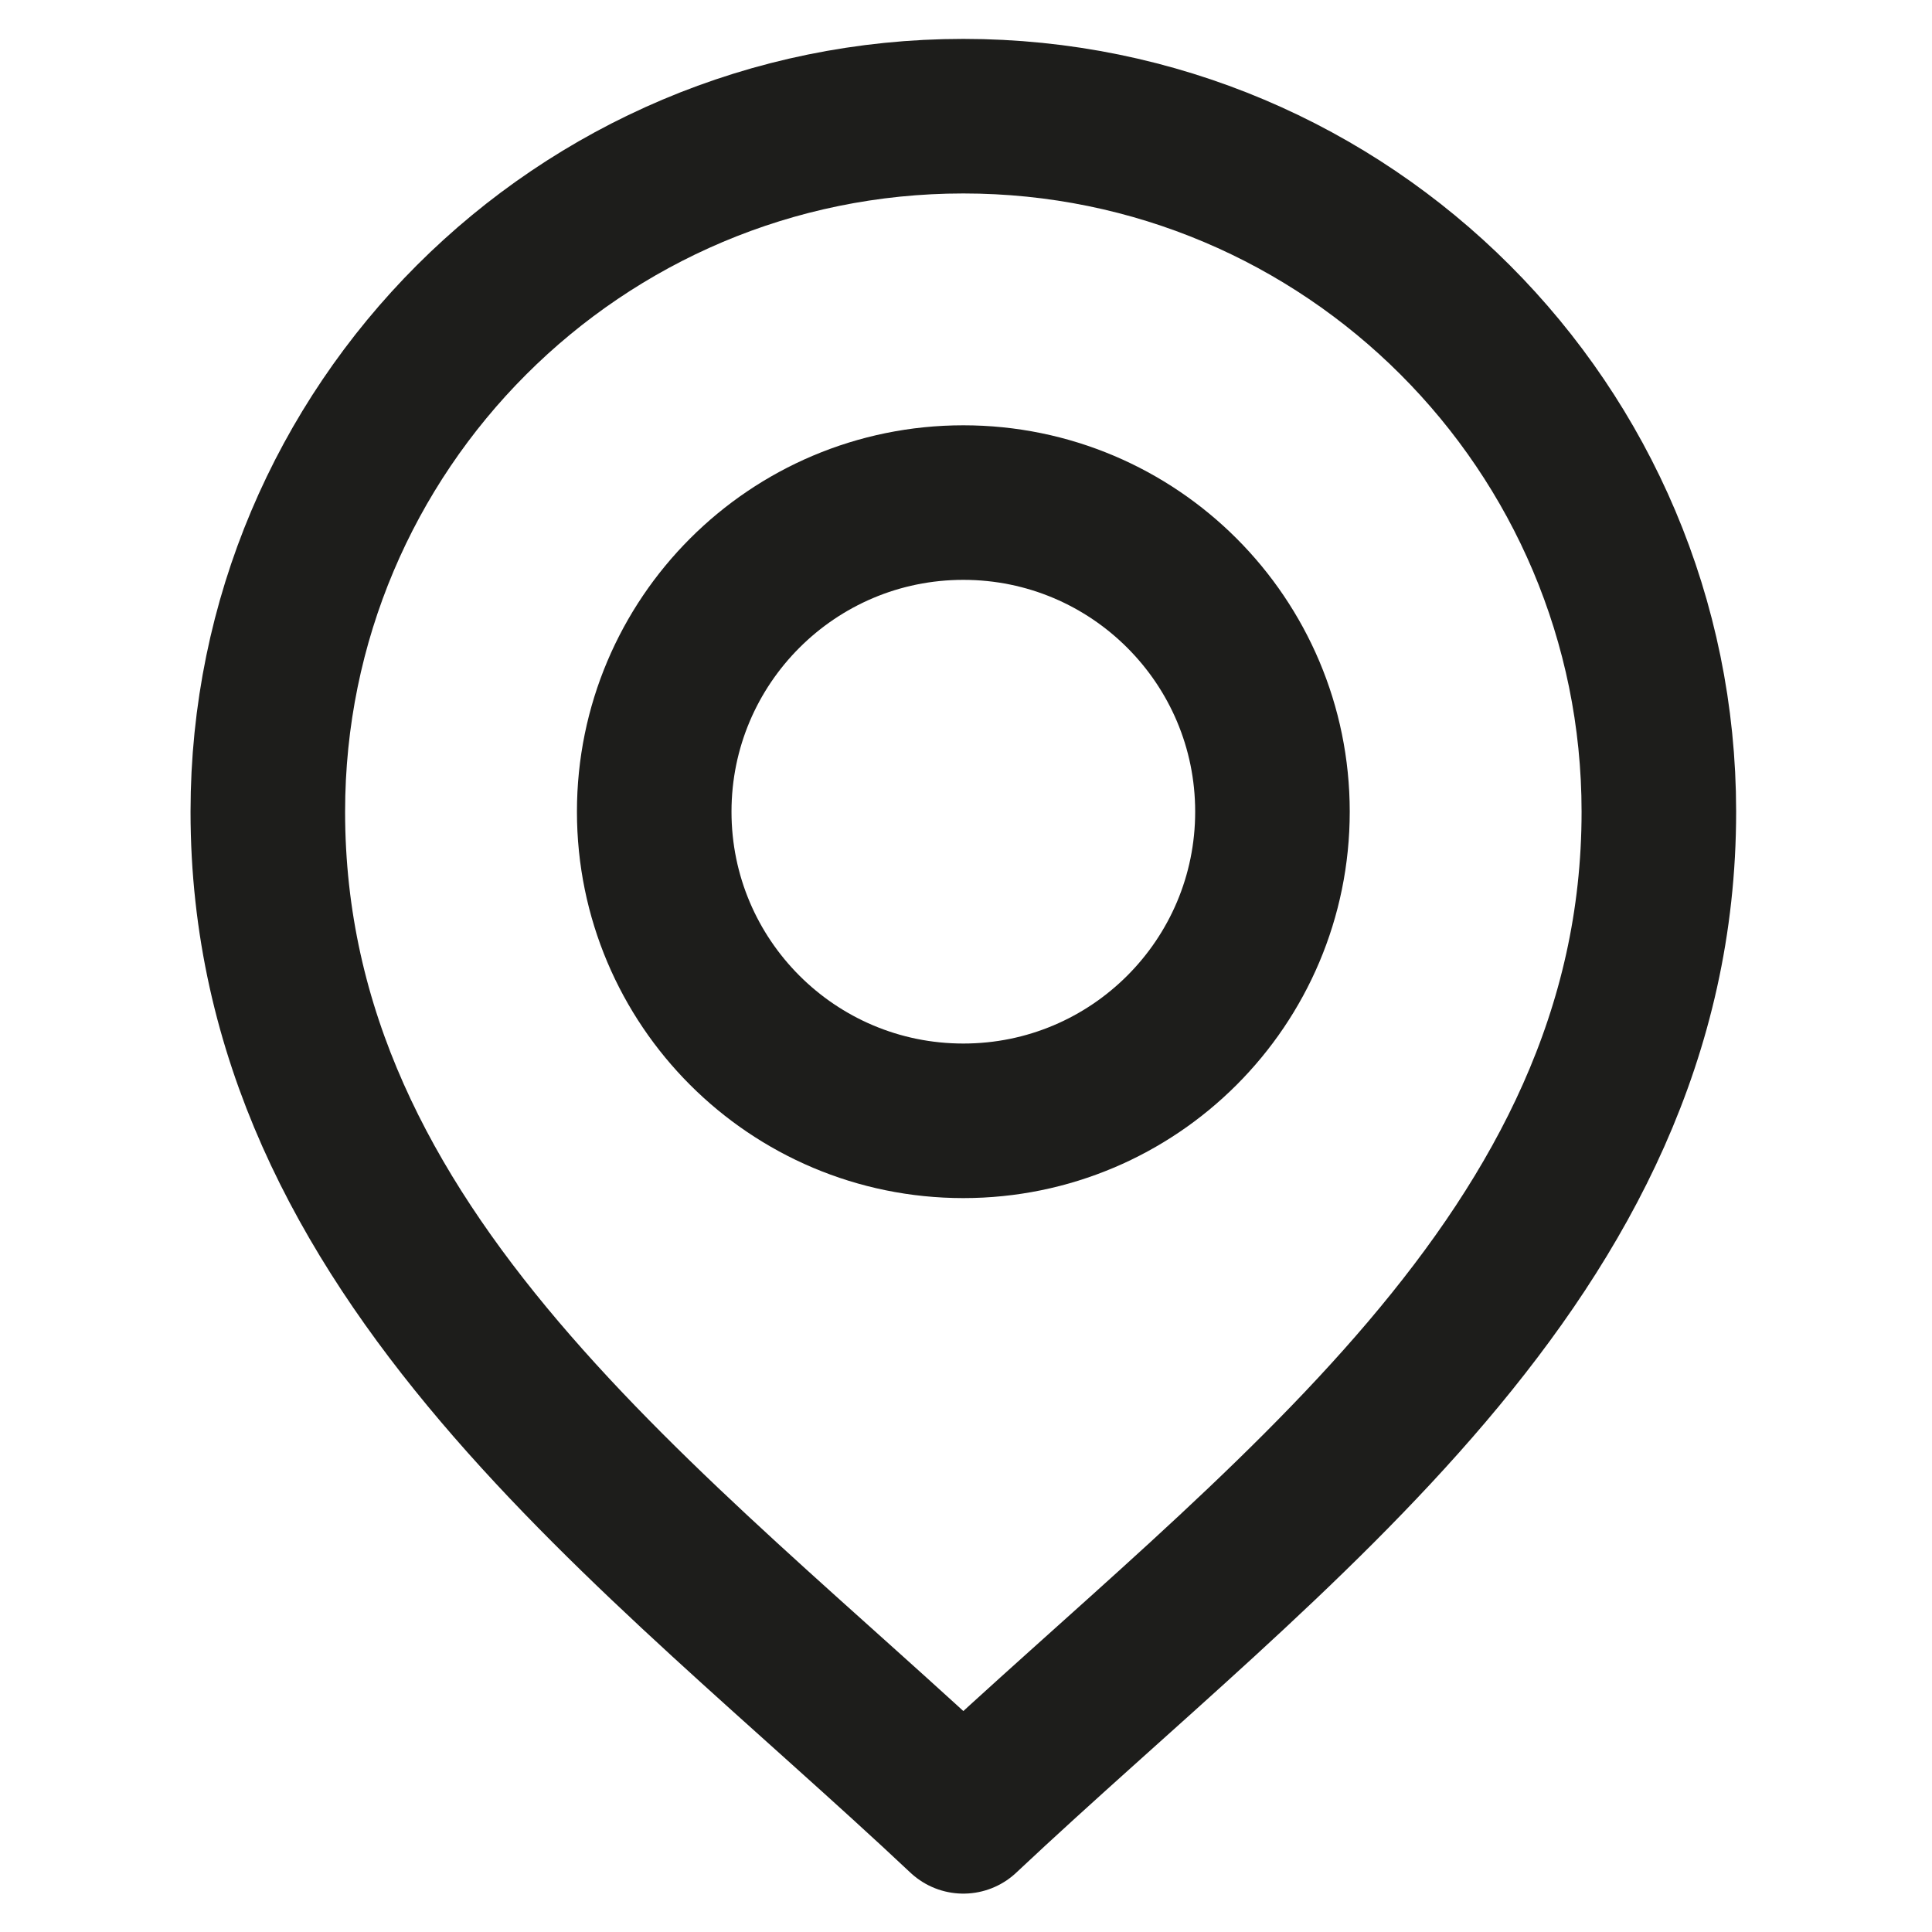
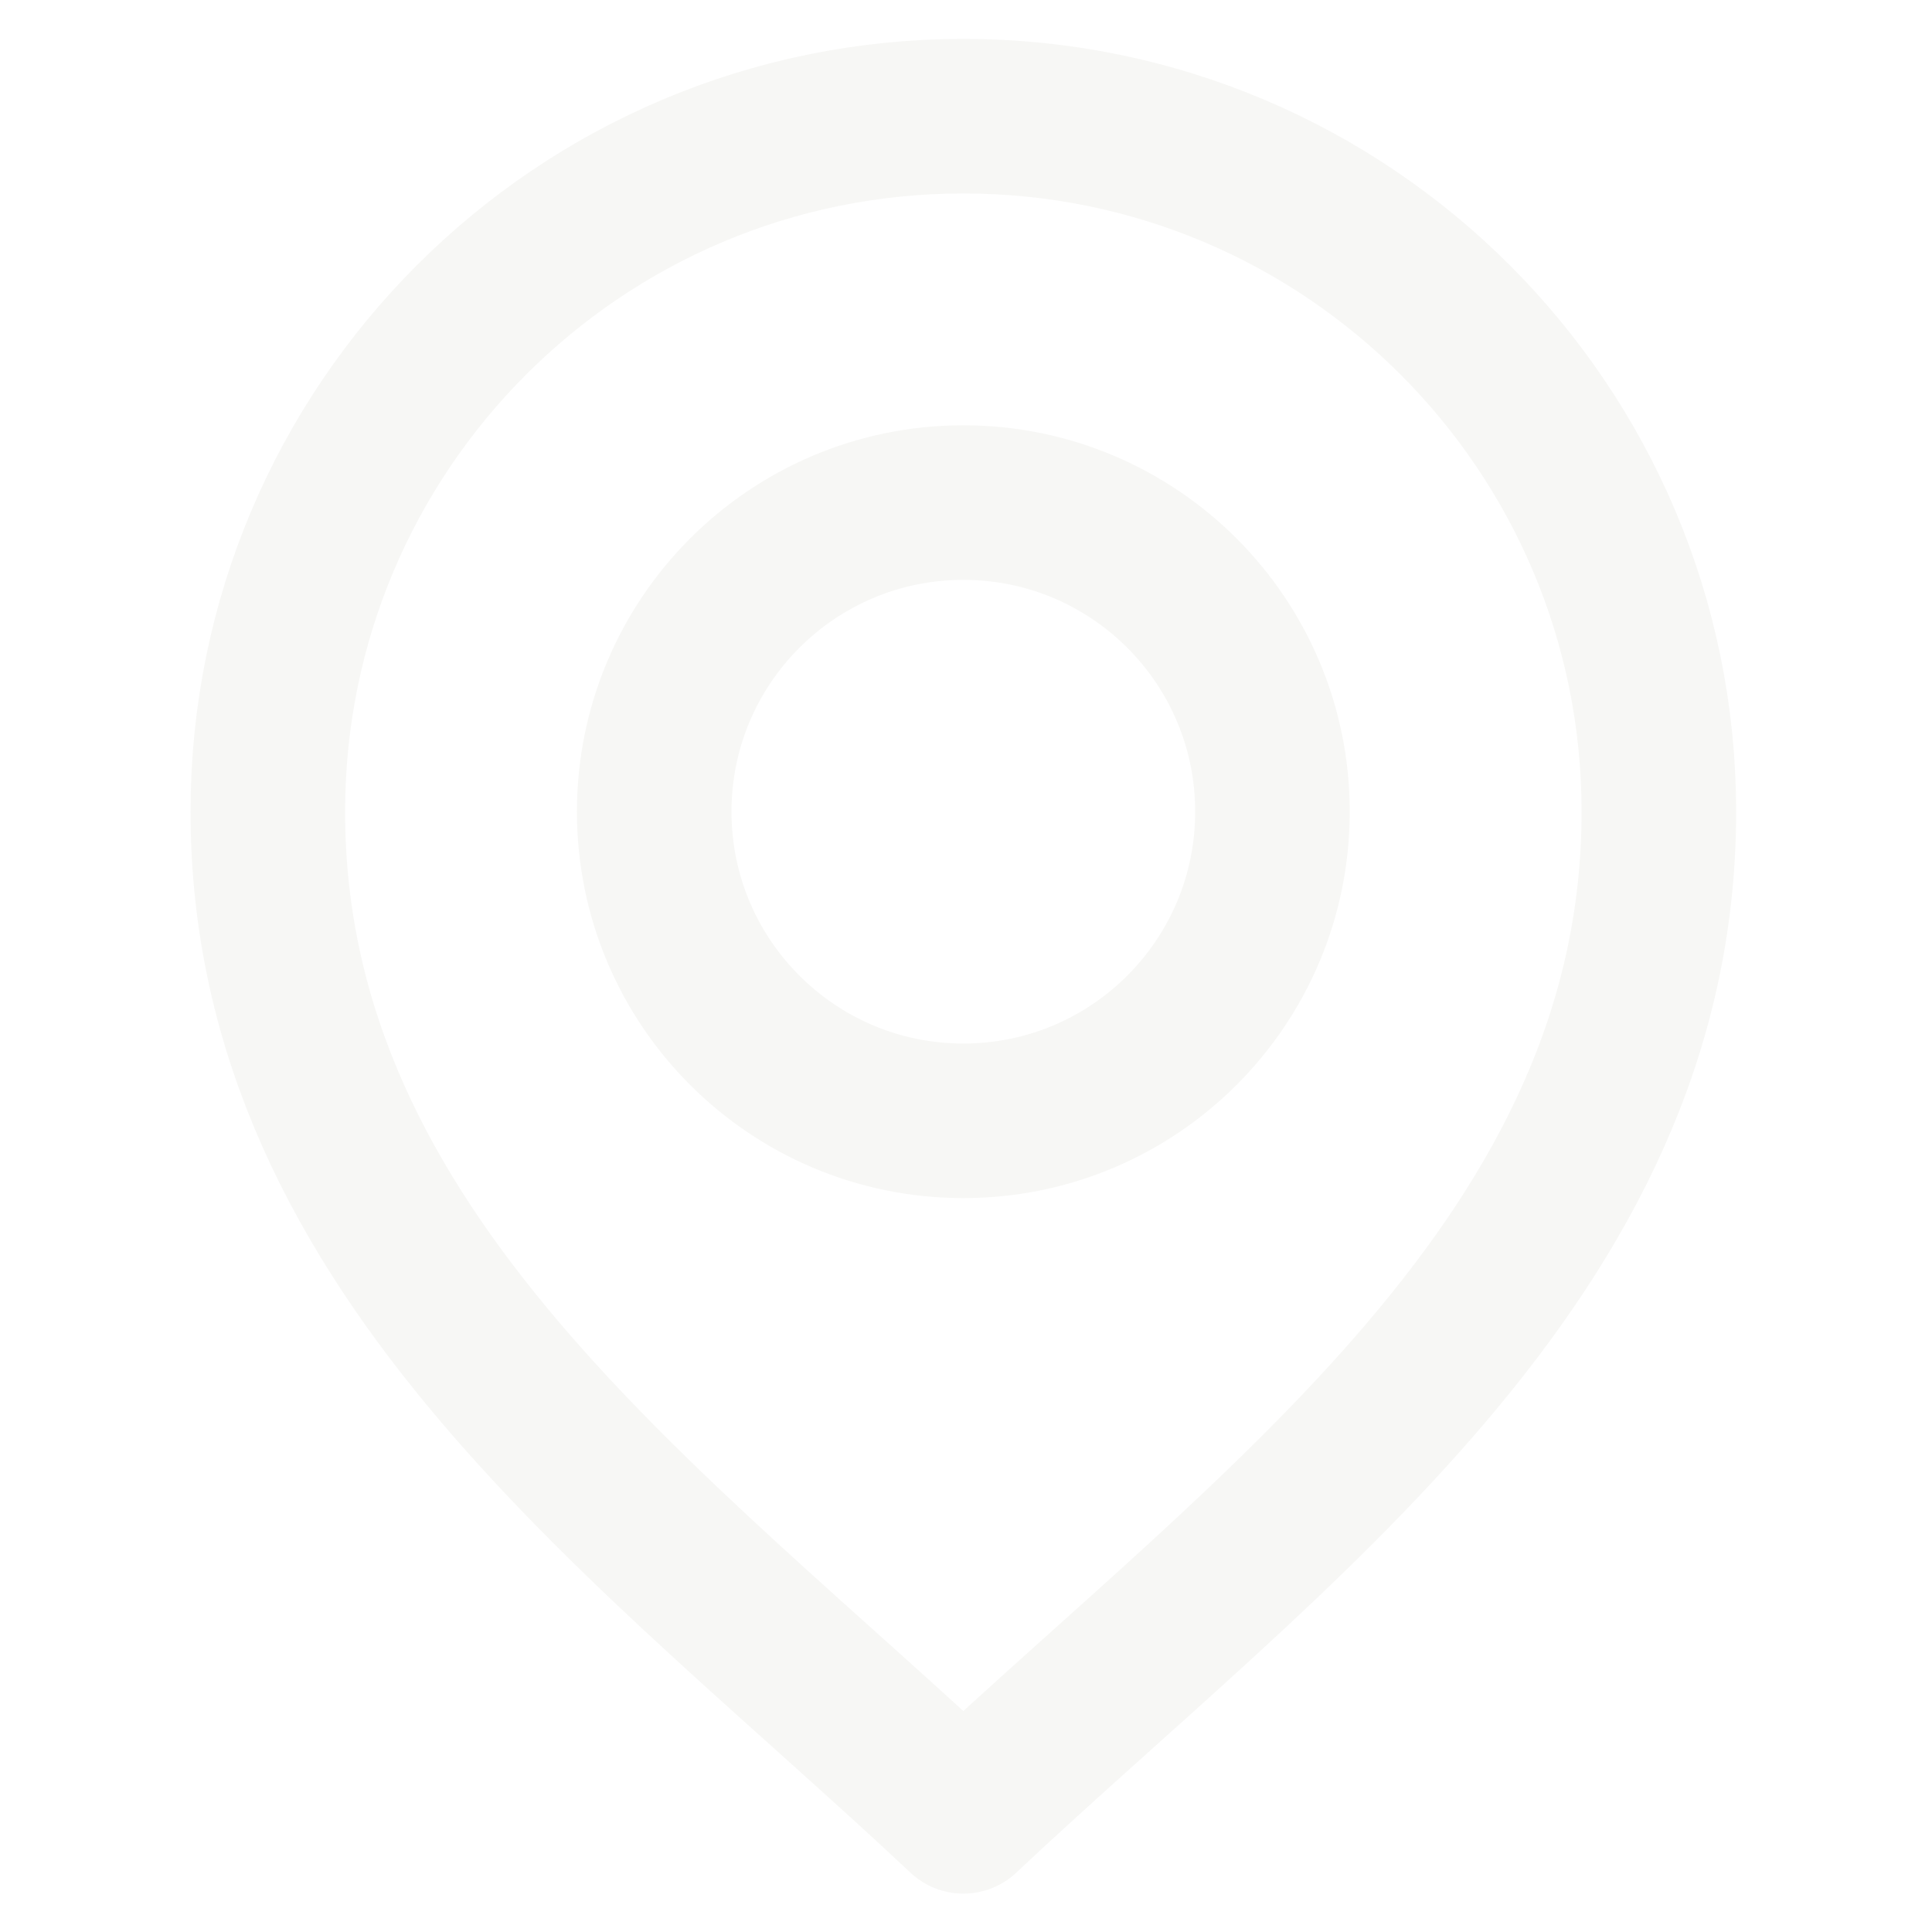
<svg xmlns="http://www.w3.org/2000/svg" version="1.1" id="Capa_1" x="0px" y="0px" viewBox="0 0 225 225" style="enable-background:new 0 0 225 225;" xml:space="preserve">
  <style type="text/css">
- 	.st0{fill:none;stroke:#1D1D1B;stroke-width:18;stroke-linecap:round;stroke-linejoin:round;stroke-miterlimit:10;}
+ 	.st0{fill:none;stroke:#F7F7F5;stroke-width:18;stroke-linecap:round;stroke-linejoin:round;stroke-miterlimit:10;}
</style>
  <circle class="st0" cx="112.19" cy="94.53" r="36" />
  <path class="st0" d="M31.19,94.53c0-44.74,36.26-81,81-81c44.74,0,81,36.26,81,81c0,51.75-45,83.15-81,117  C76.19,177.68,31.19,146.28,31.19,94.53z" />
</svg>
